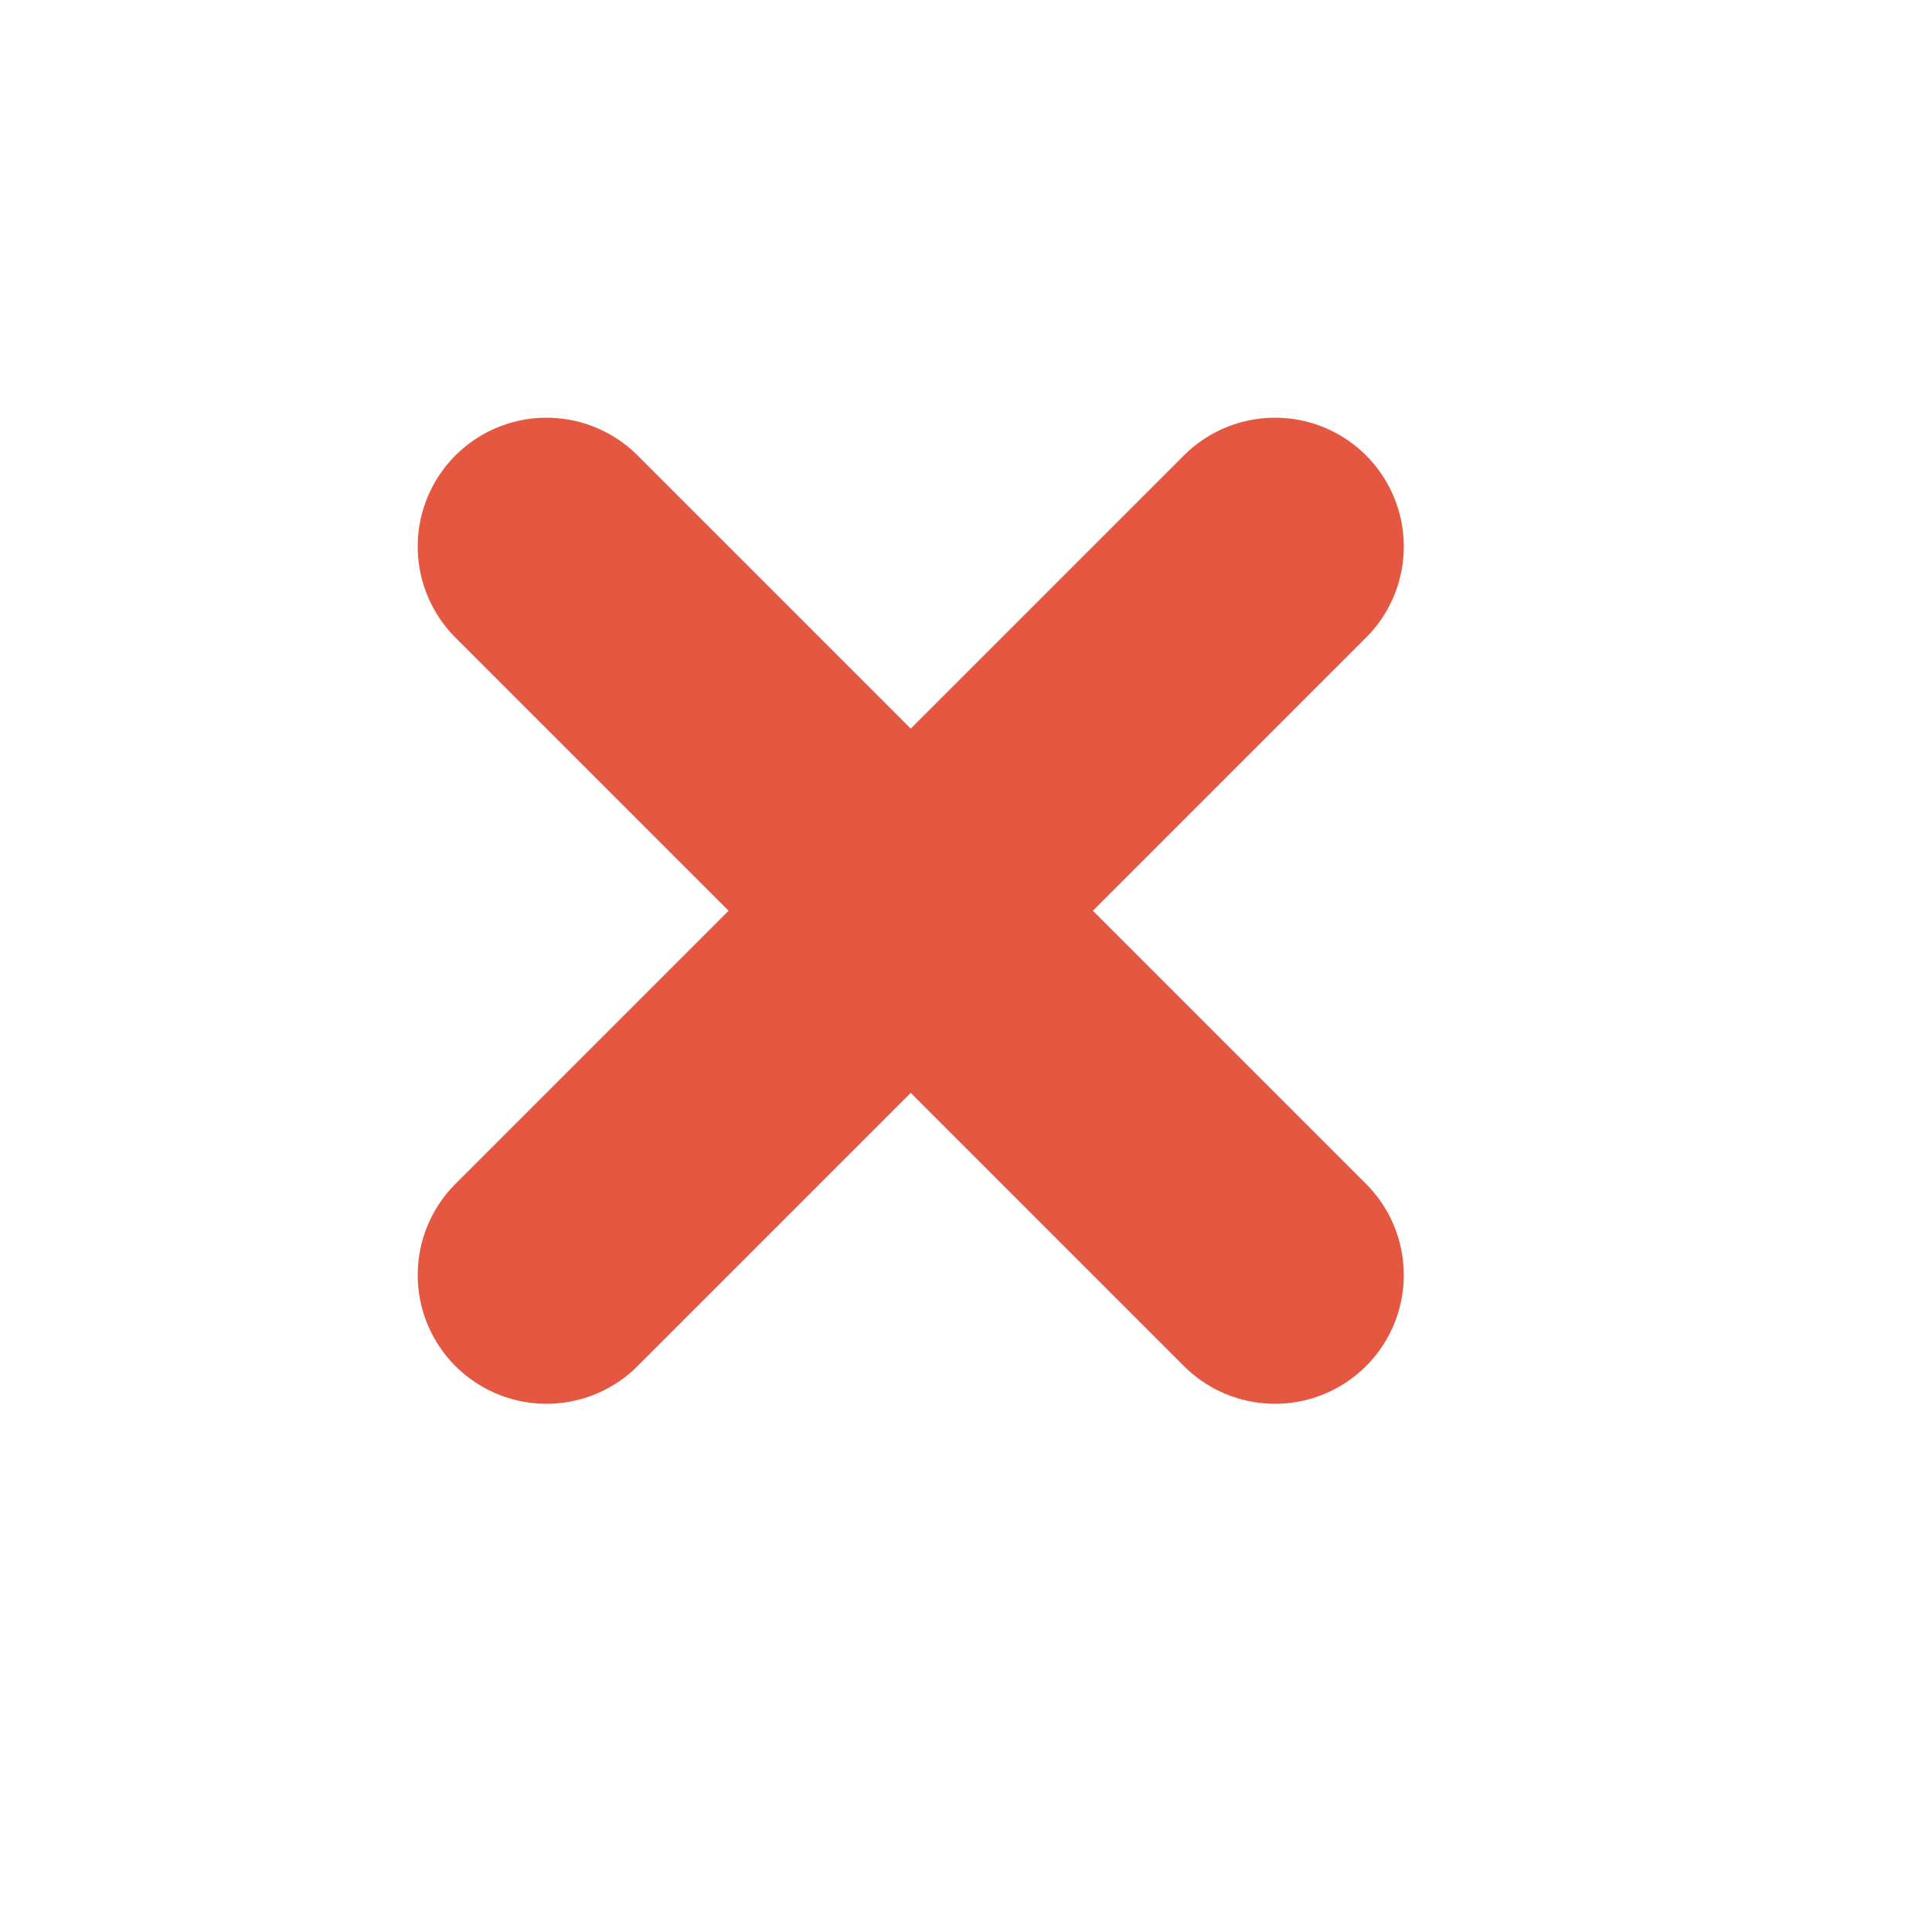
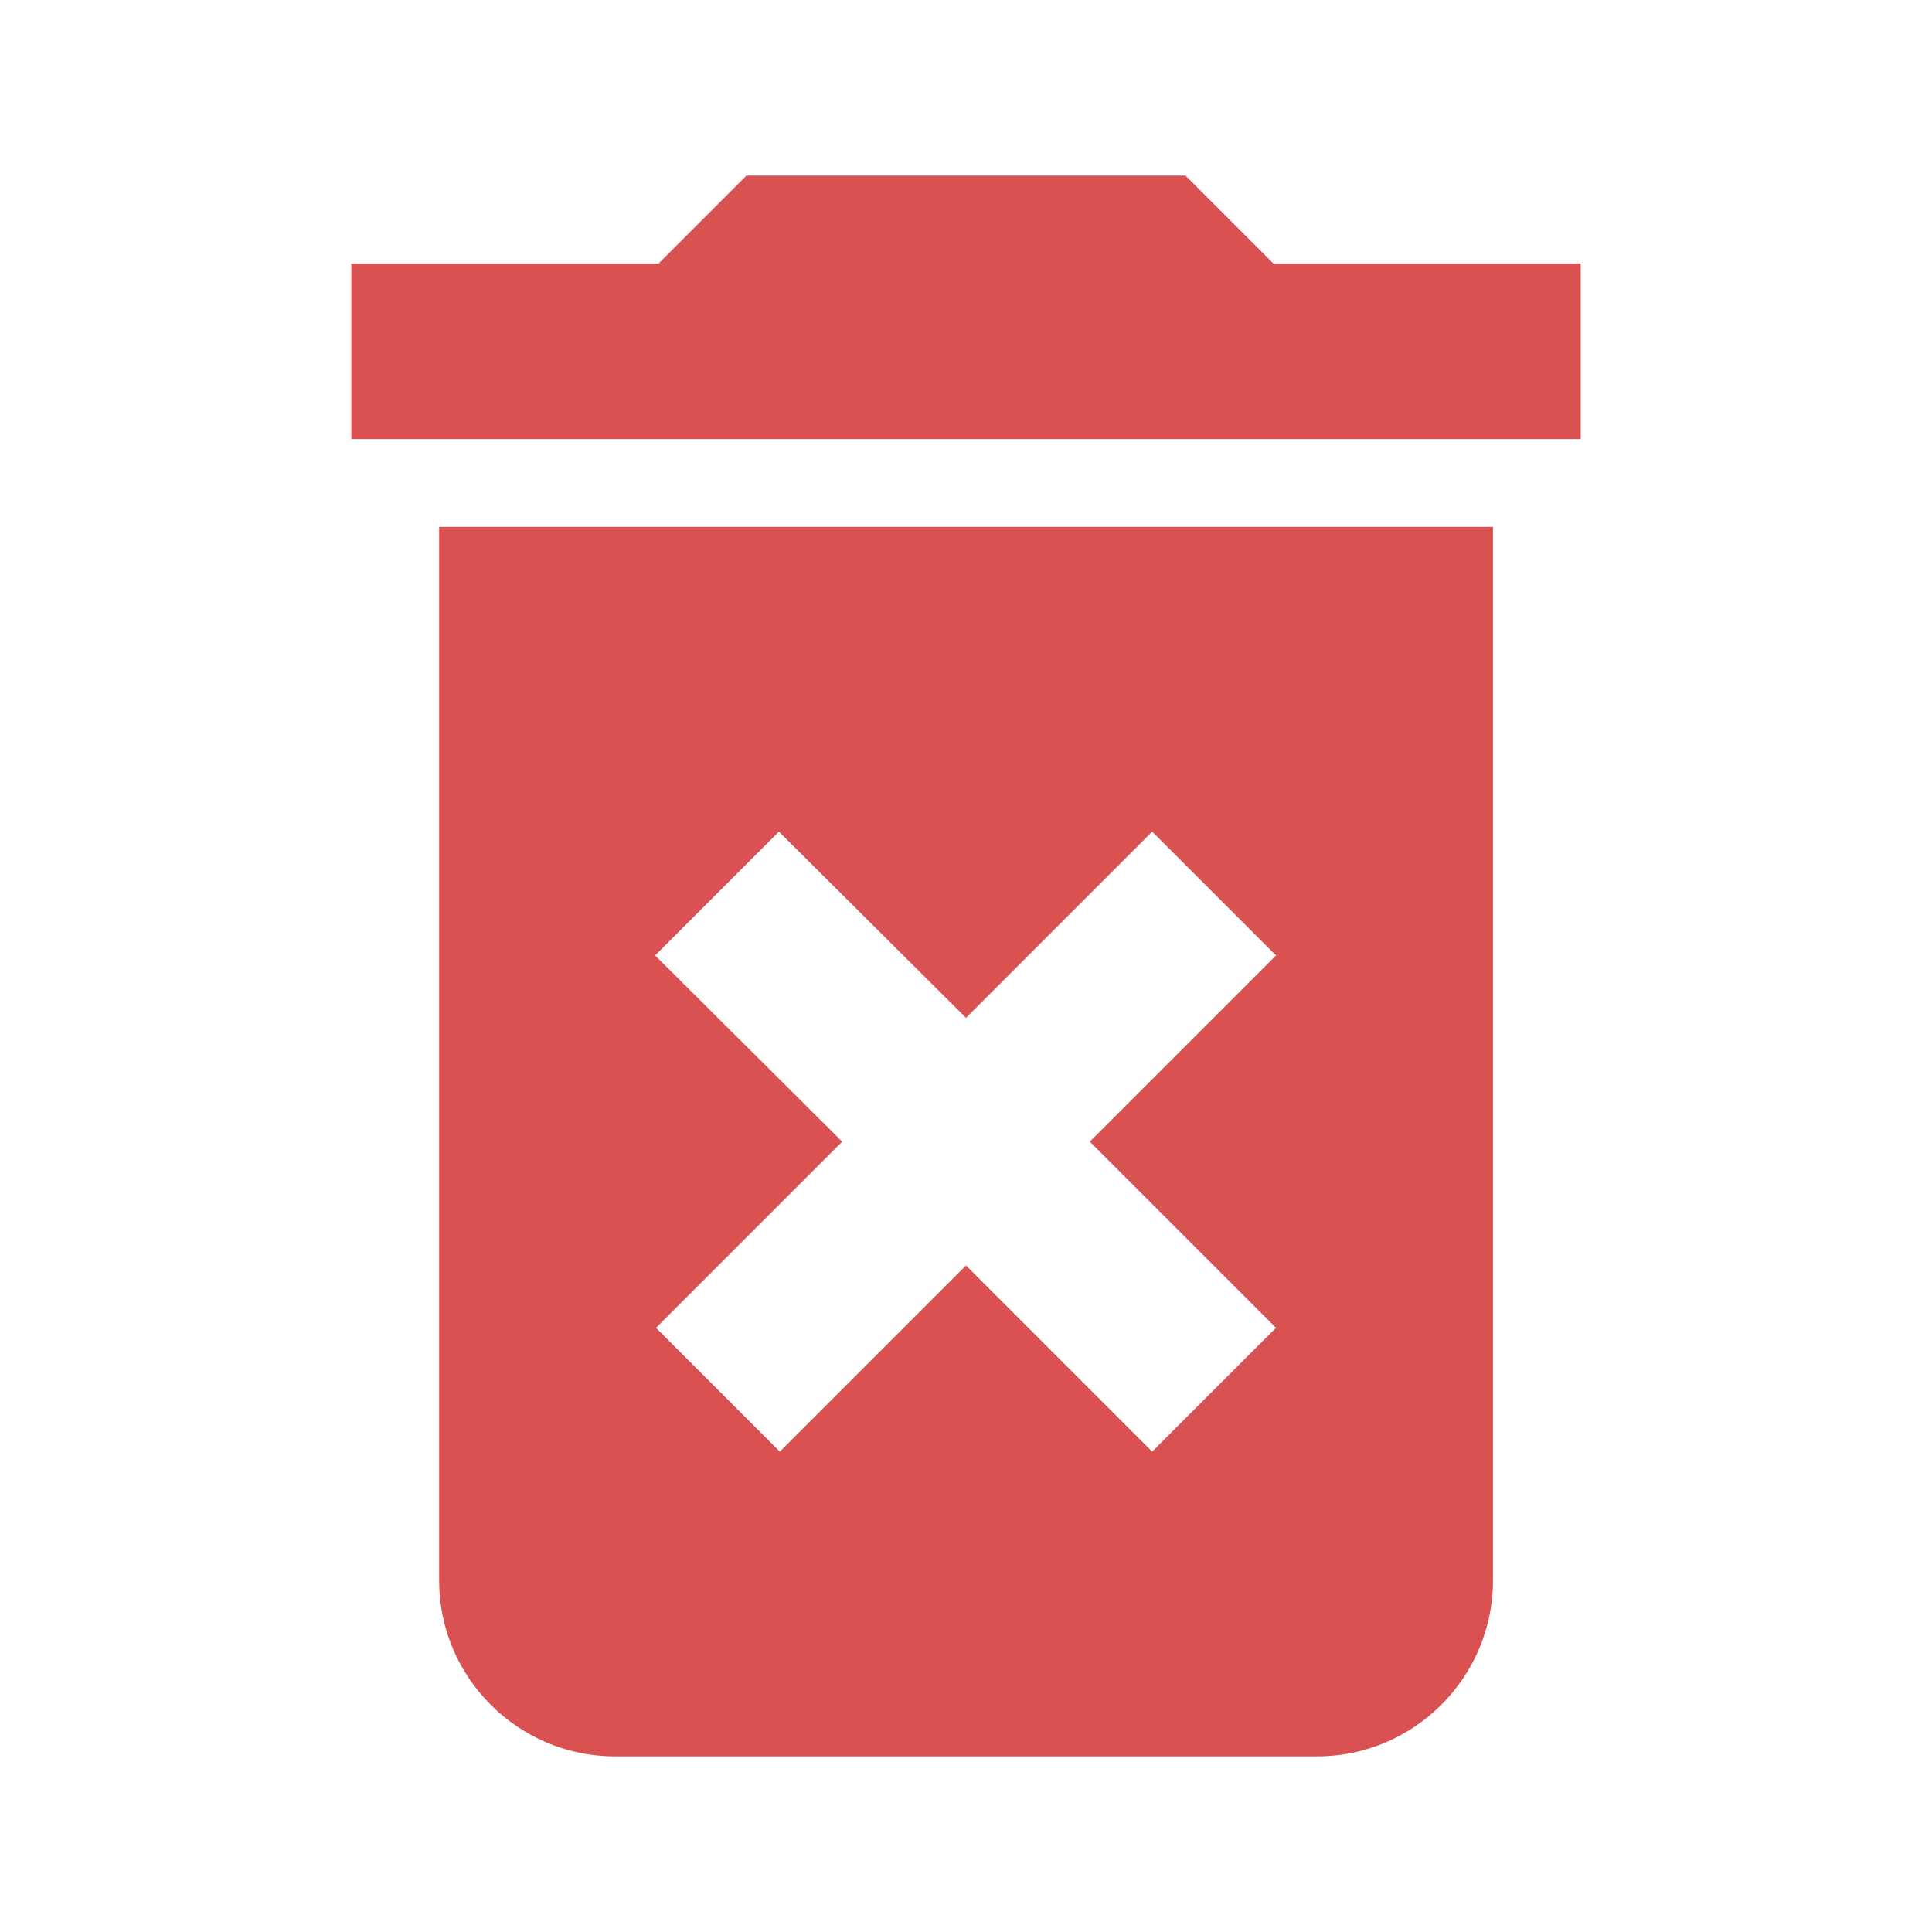
- <svg xmlns="http://www.w3.org/2000/svg" width="15" height="15" viewBox="0 0 15 15" fill="none">
-   <line x1="9.899" y1="4.243" x2="4.243" y2="9.899" stroke="#E55740" stroke-width="2" stroke-linecap="round" />
-   <line x1="9.899" y1="9.899" x2="4.243" y2="4.243" stroke="#E55740" stroke-width="2" stroke-linecap="round" />
+ <svg xmlns="http://www.w3.org/2000/svg" width="24" height="24" viewBox="0 0 24 24" fill="none">
+   <path d="M5.455 19.636C5.455 20.836 6.436 21.818 7.636 21.818H16.364C17.564 21.818 18.546 20.836 18.546 19.636V6.545H5.455V19.636ZM8.138 11.869L9.676 10.331L12 12.644L14.313 10.331L15.851 11.869L13.538 14.182L15.851 16.495L14.313 18.033L12 15.72L9.687 18.033L8.149 16.495L10.462 14.182L8.138 11.869ZM15.818 3.273L14.727 2.182H9.273L8.182 3.273H4.364V5.455H19.636V3.273H15.818Z" fill="#D95151" />
</svg>
